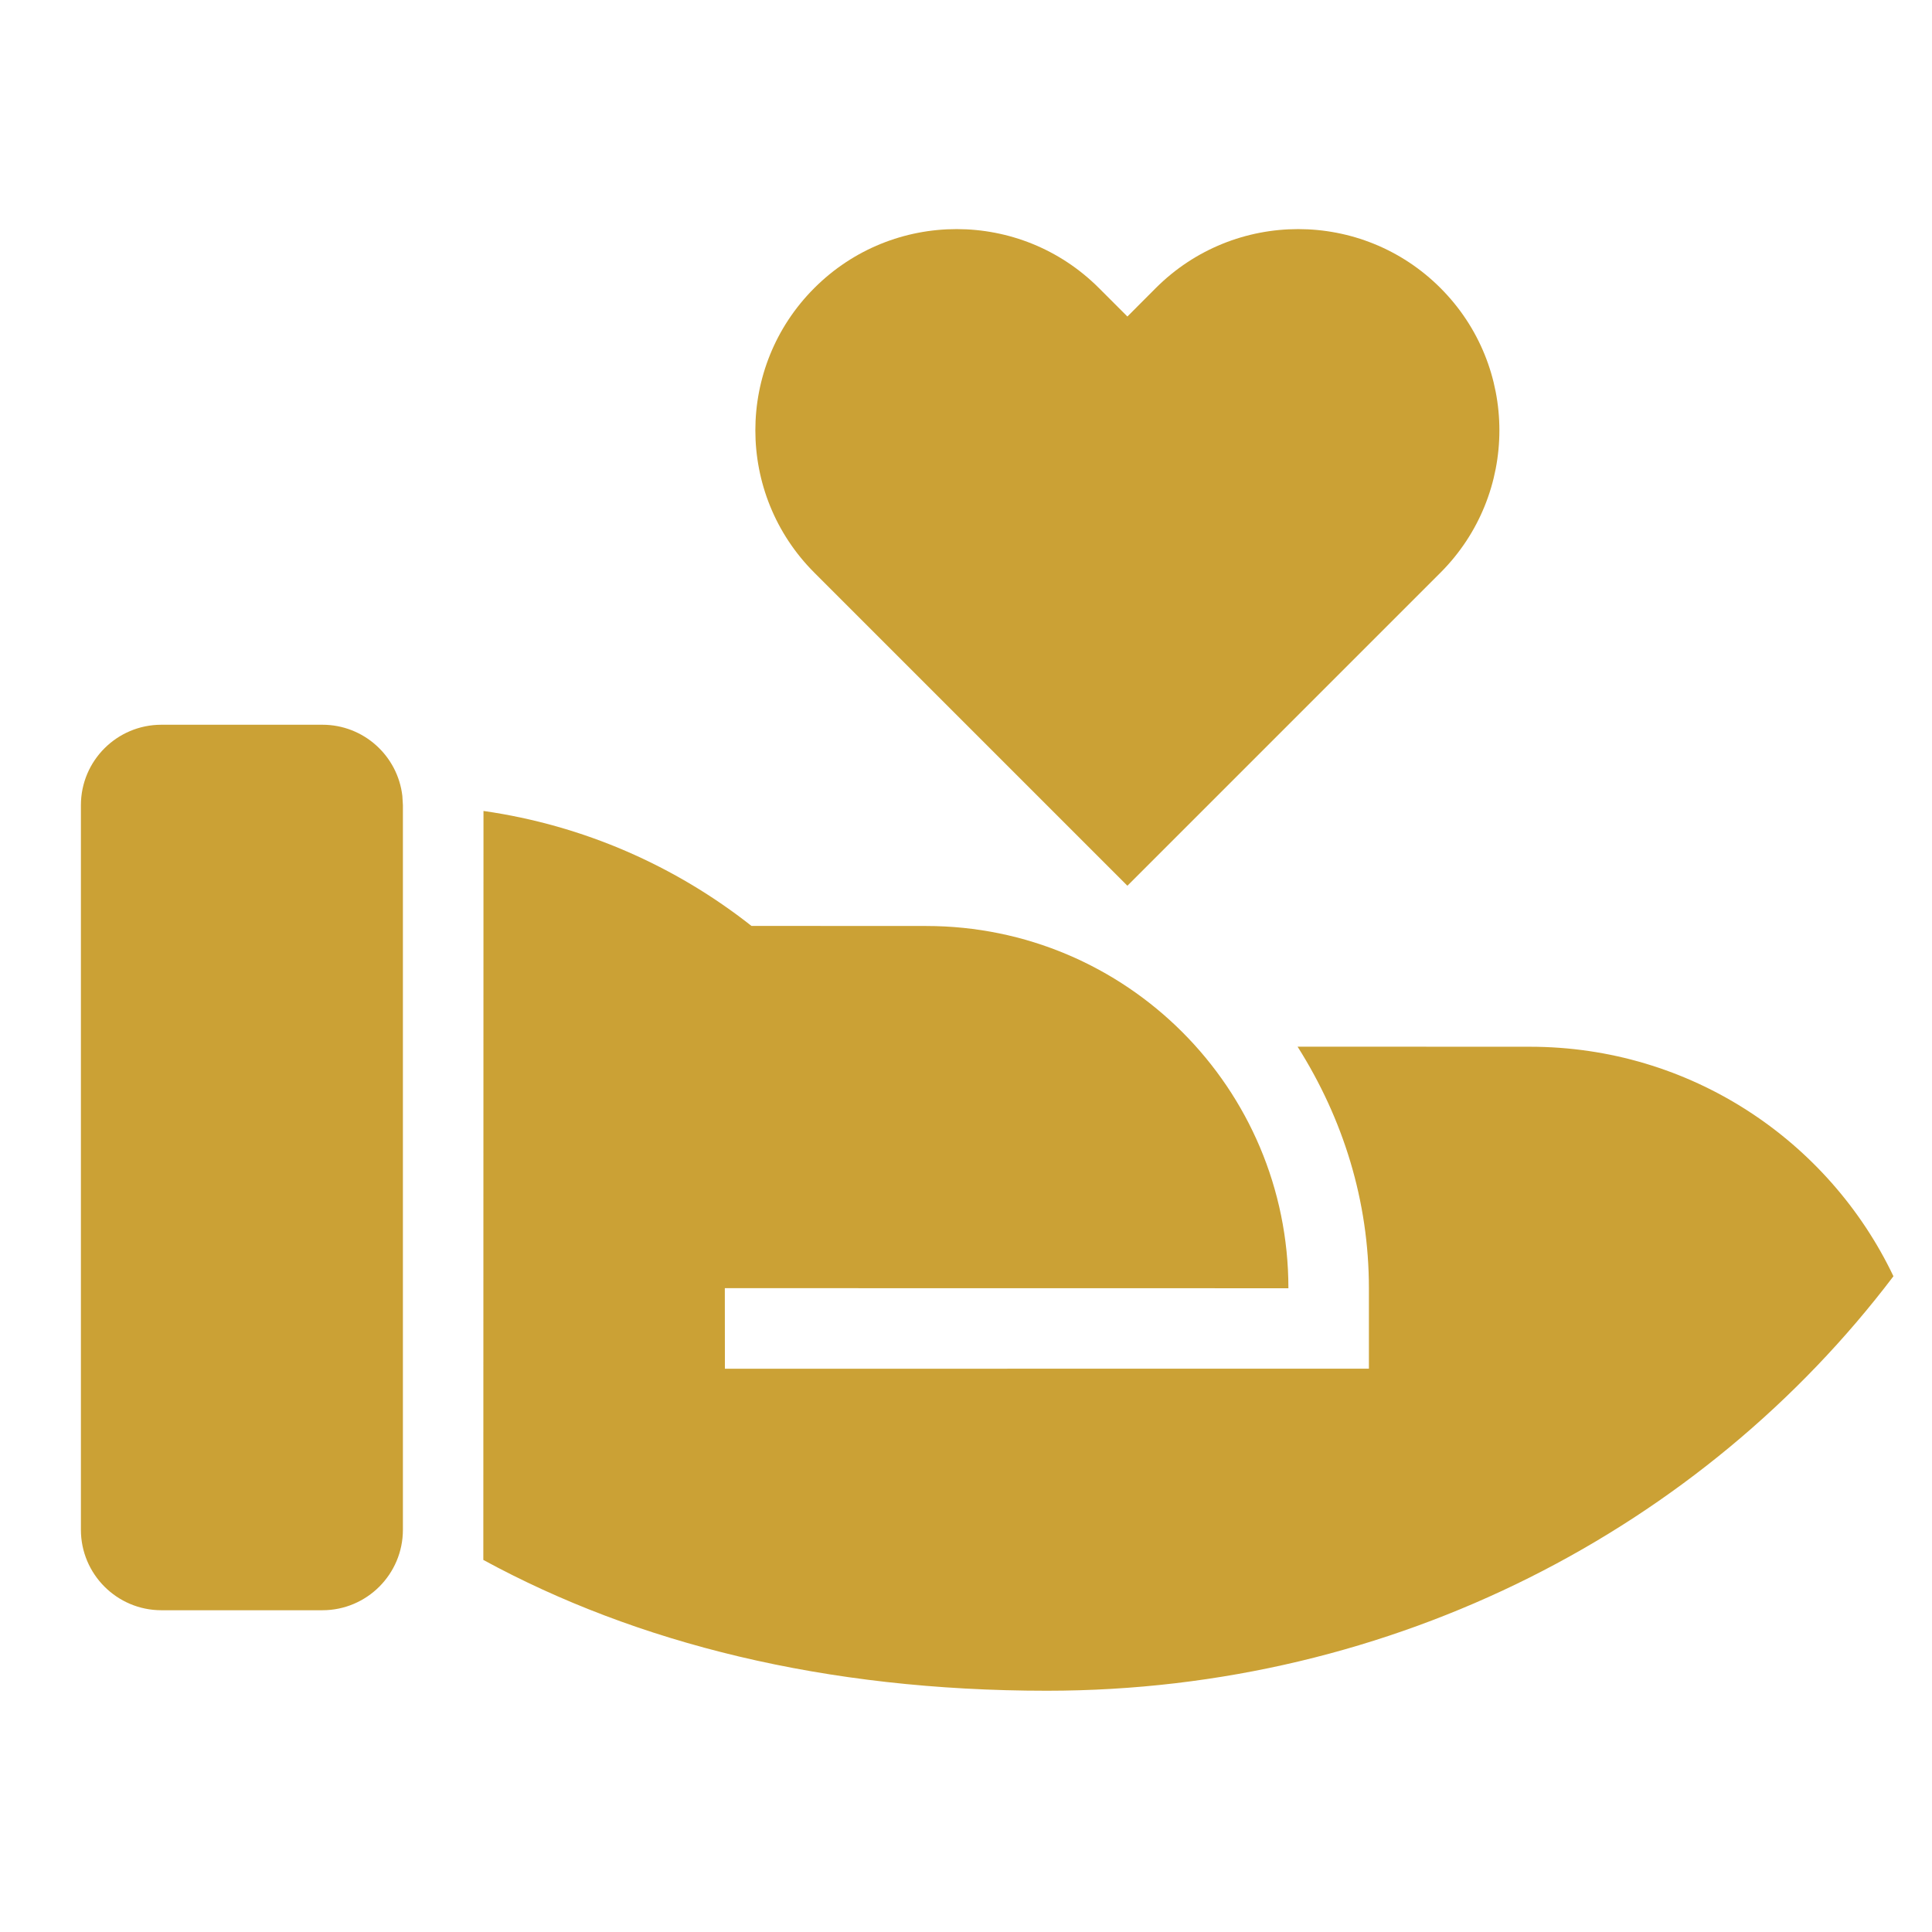
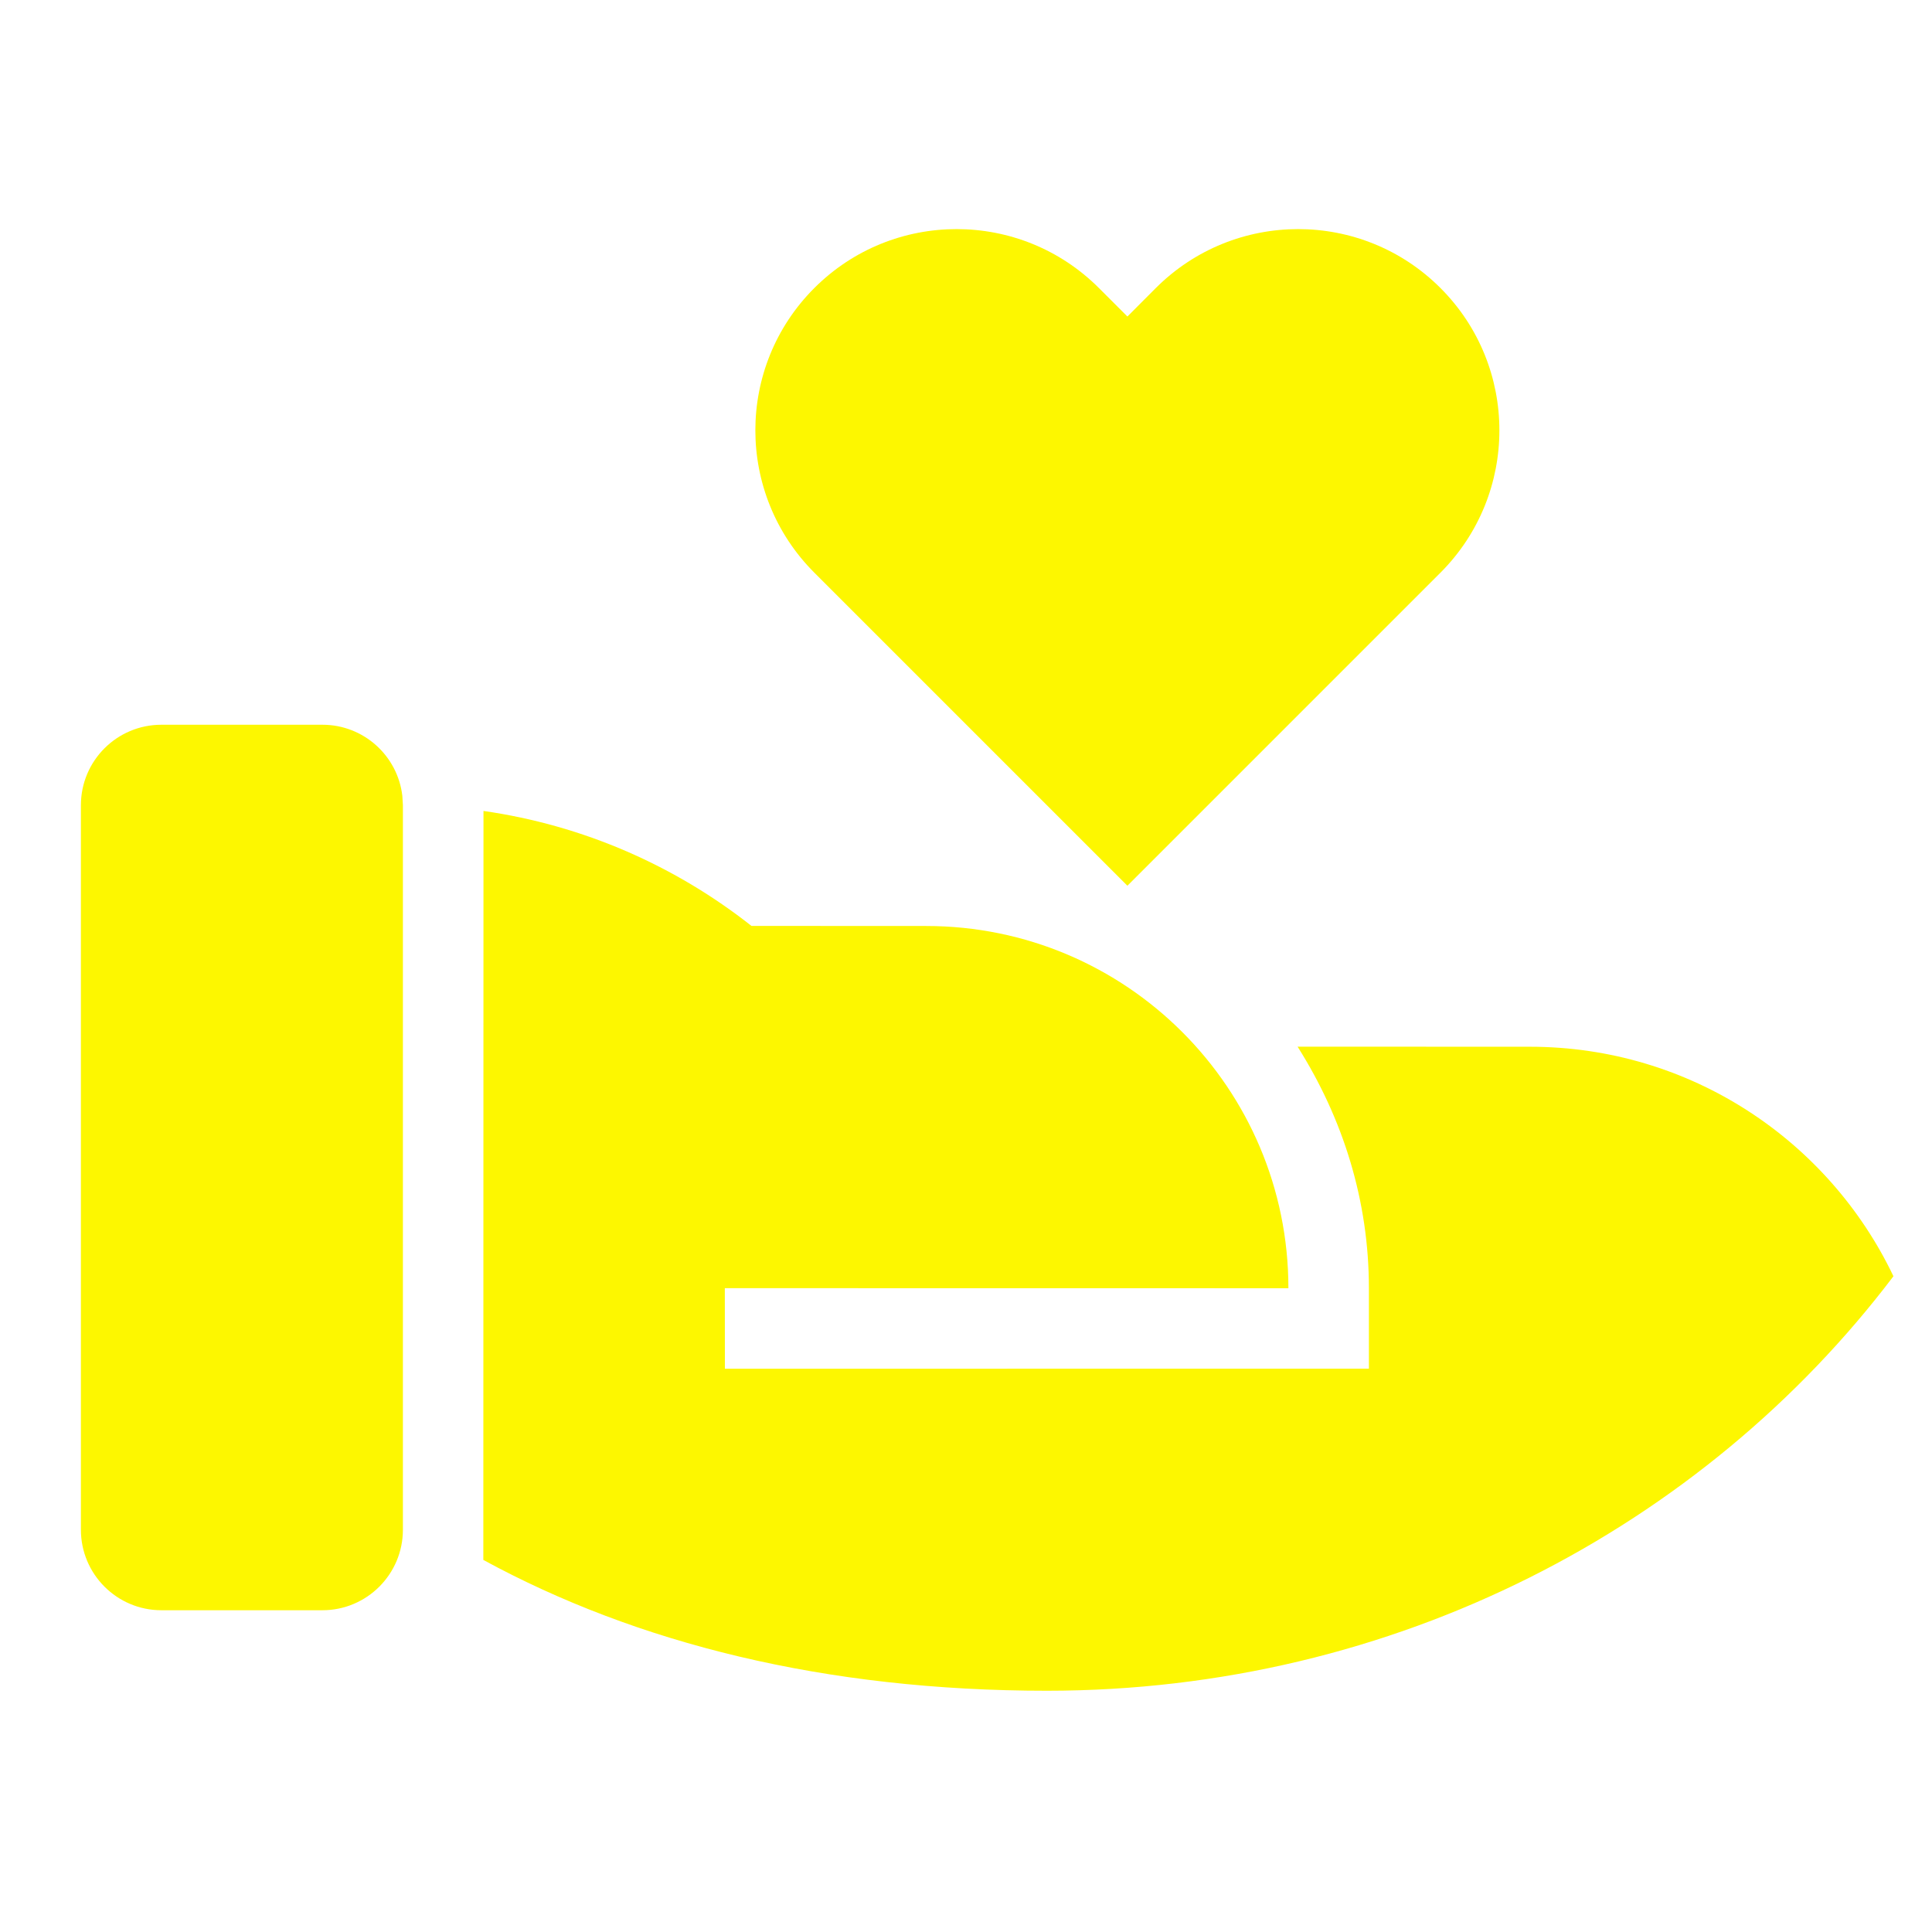
- <svg xmlns="http://www.w3.org/2000/svg" viewBox="0 0 24 24" fill="rgba(203,161,53,1)">
+ <svg xmlns="http://www.w3.org/2000/svg" viewBox="0 0 24 24" fill="rgba(253,247,0,1)">
  <path d="M9.335 11.502L11.505 11.503C13.99 11.503 16.005 13.517 16.005 16.003L9.004 16.002L9.005 17.003L17.005 17.002V16.003C17.005 14.92 16.687 13.9 16.119 13.002L19.005 13.003C20.997 13.003 22.717 14.168 23.521 15.854C21.156 18.975 17.327 21.003 13.005 21.003C10.244 21.003 7.904 20.412 6.004 19.378L6.006 10.074C7.251 10.252 8.391 10.758 9.335 11.502ZM4.005 9.003C4.518 9.003 4.94 9.389 4.998 9.886L5.005 10.002V19.003C5.005 19.555 4.557 20.003 4.005 20.003H2.005C1.453 20.003 1.005 19.555 1.005 19.003V10.003C1.005 9.45 1.453 9.003 2.005 9.003H4.005ZM13.651 3.578L14.005 3.932L14.358 3.578C15.335 2.602 16.918 2.602 17.894 3.578C18.87 4.554 18.87 6.137 17.894 7.114L14.005 11.003L10.116 7.114C9.139 6.137 9.139 4.554 10.116 3.578C11.092 2.602 12.675 2.602 13.651 3.578Z" />
</svg>
